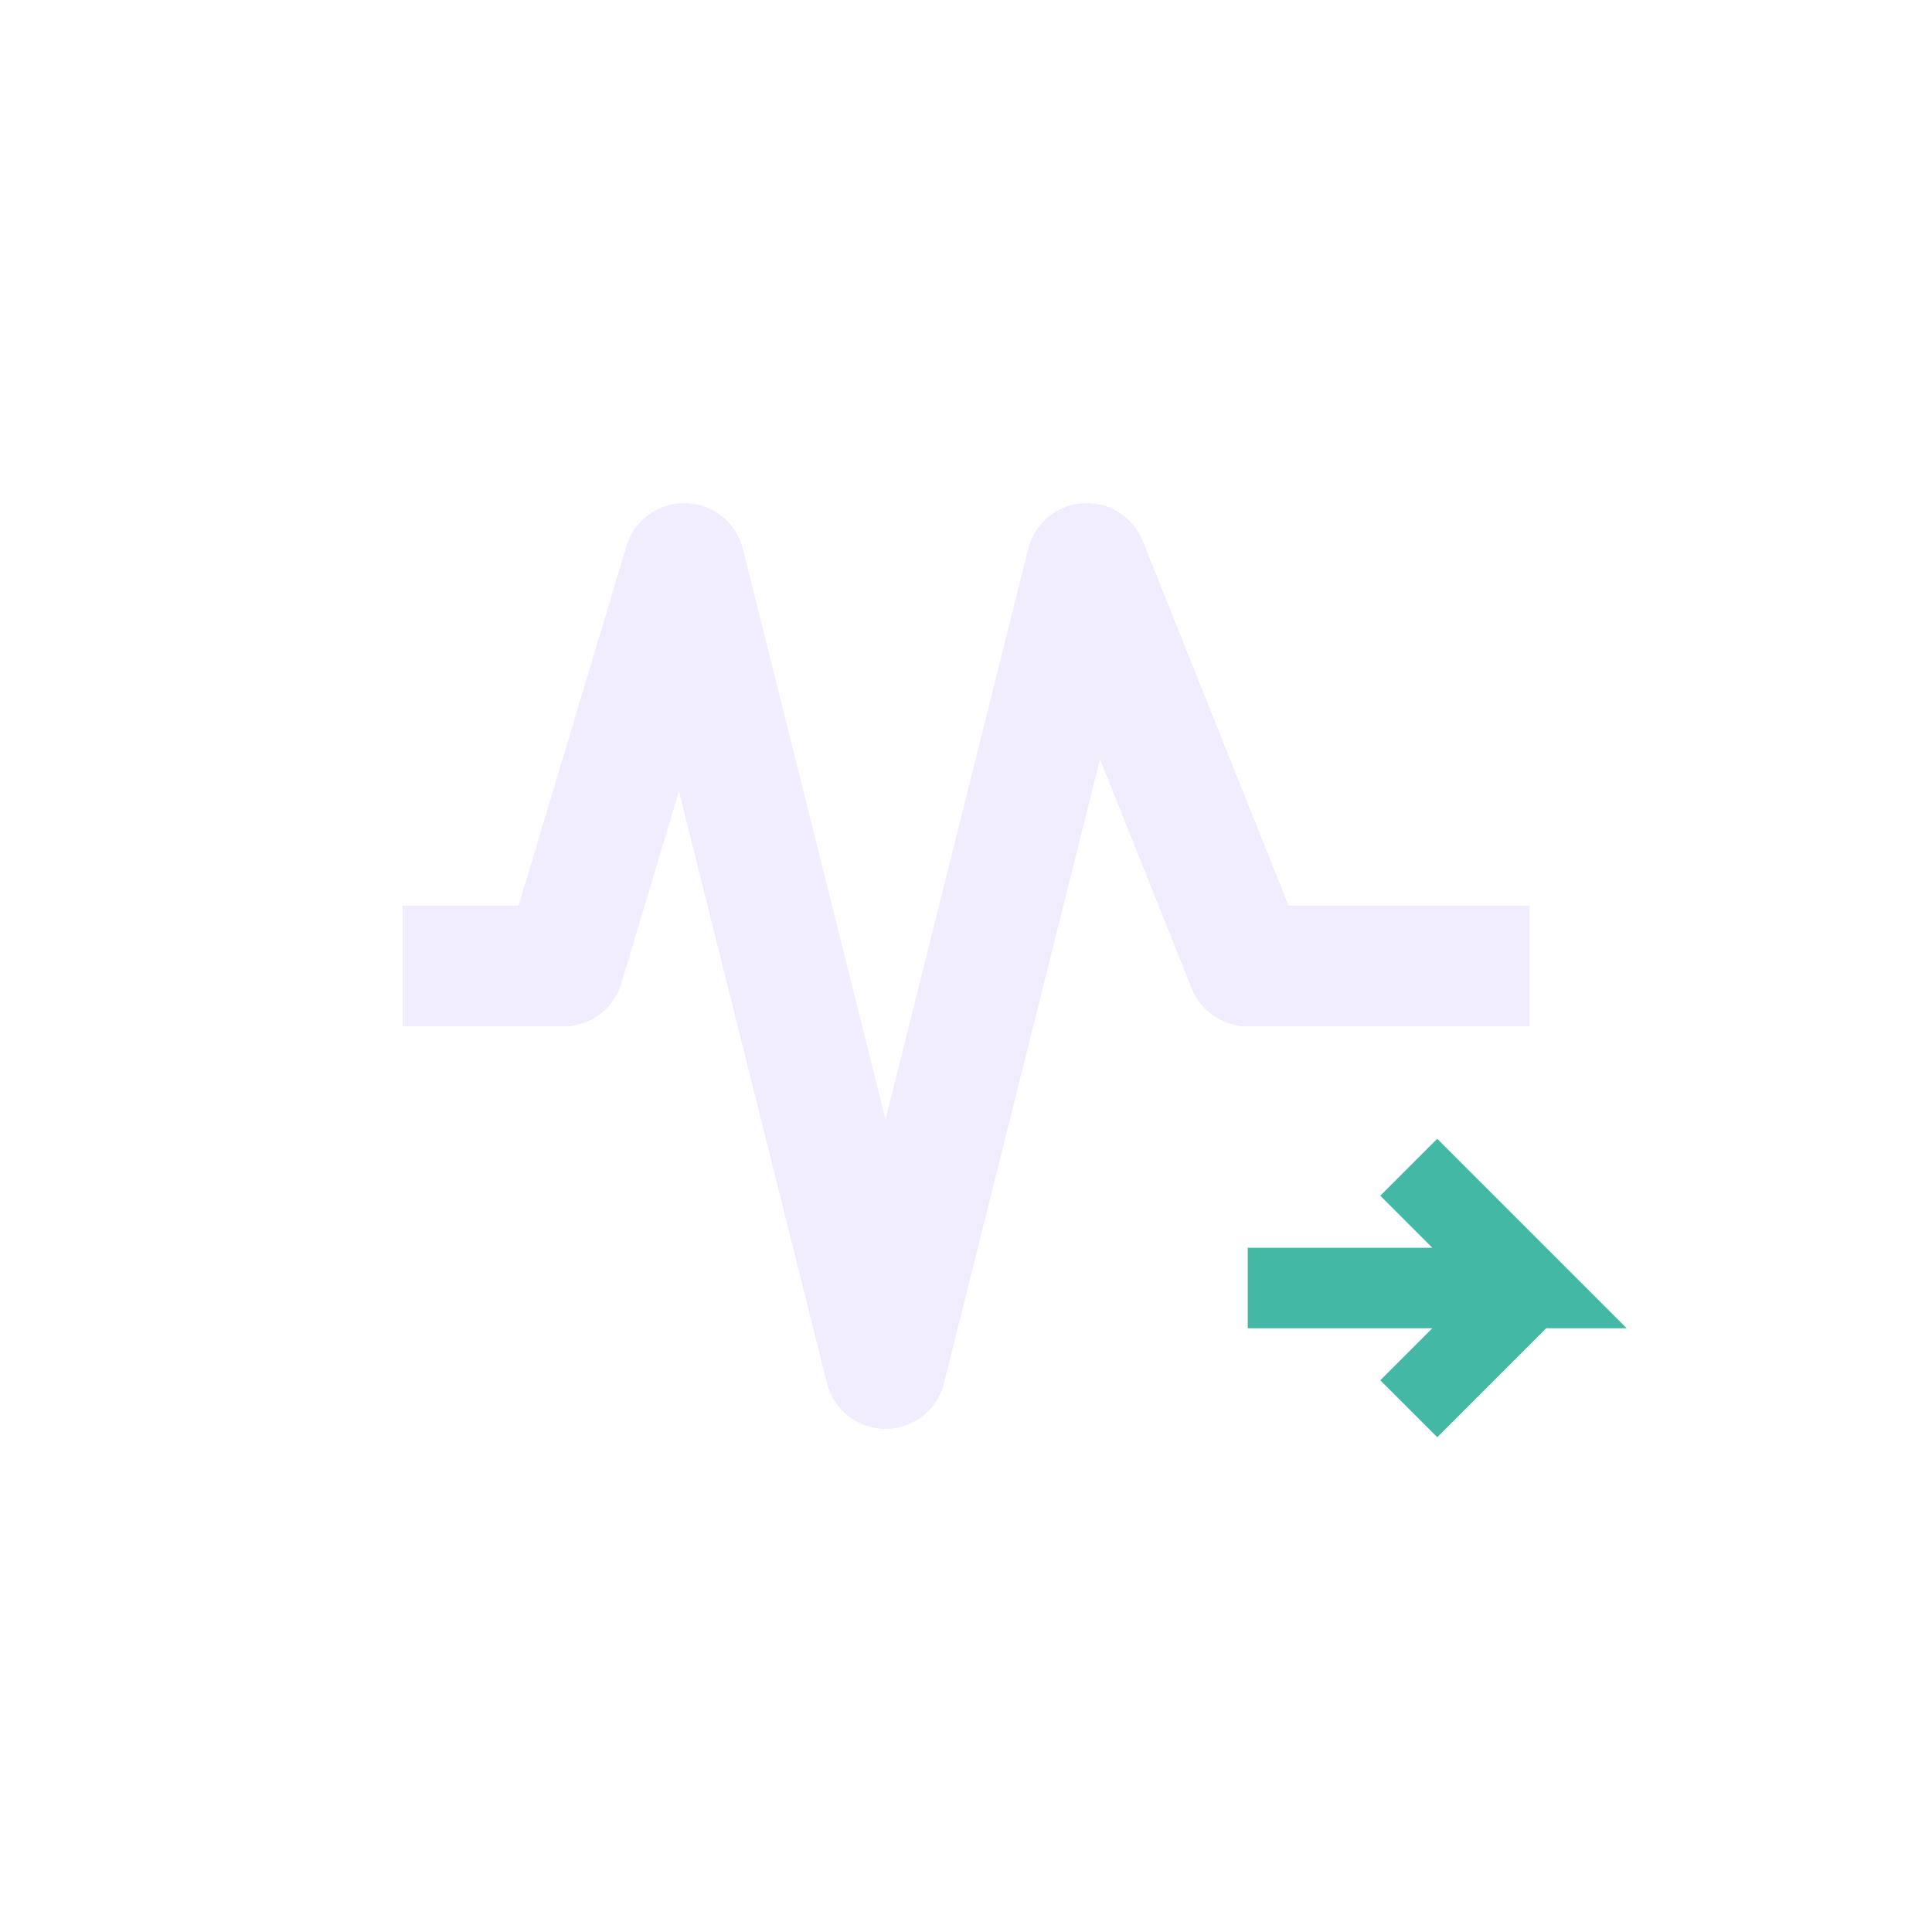
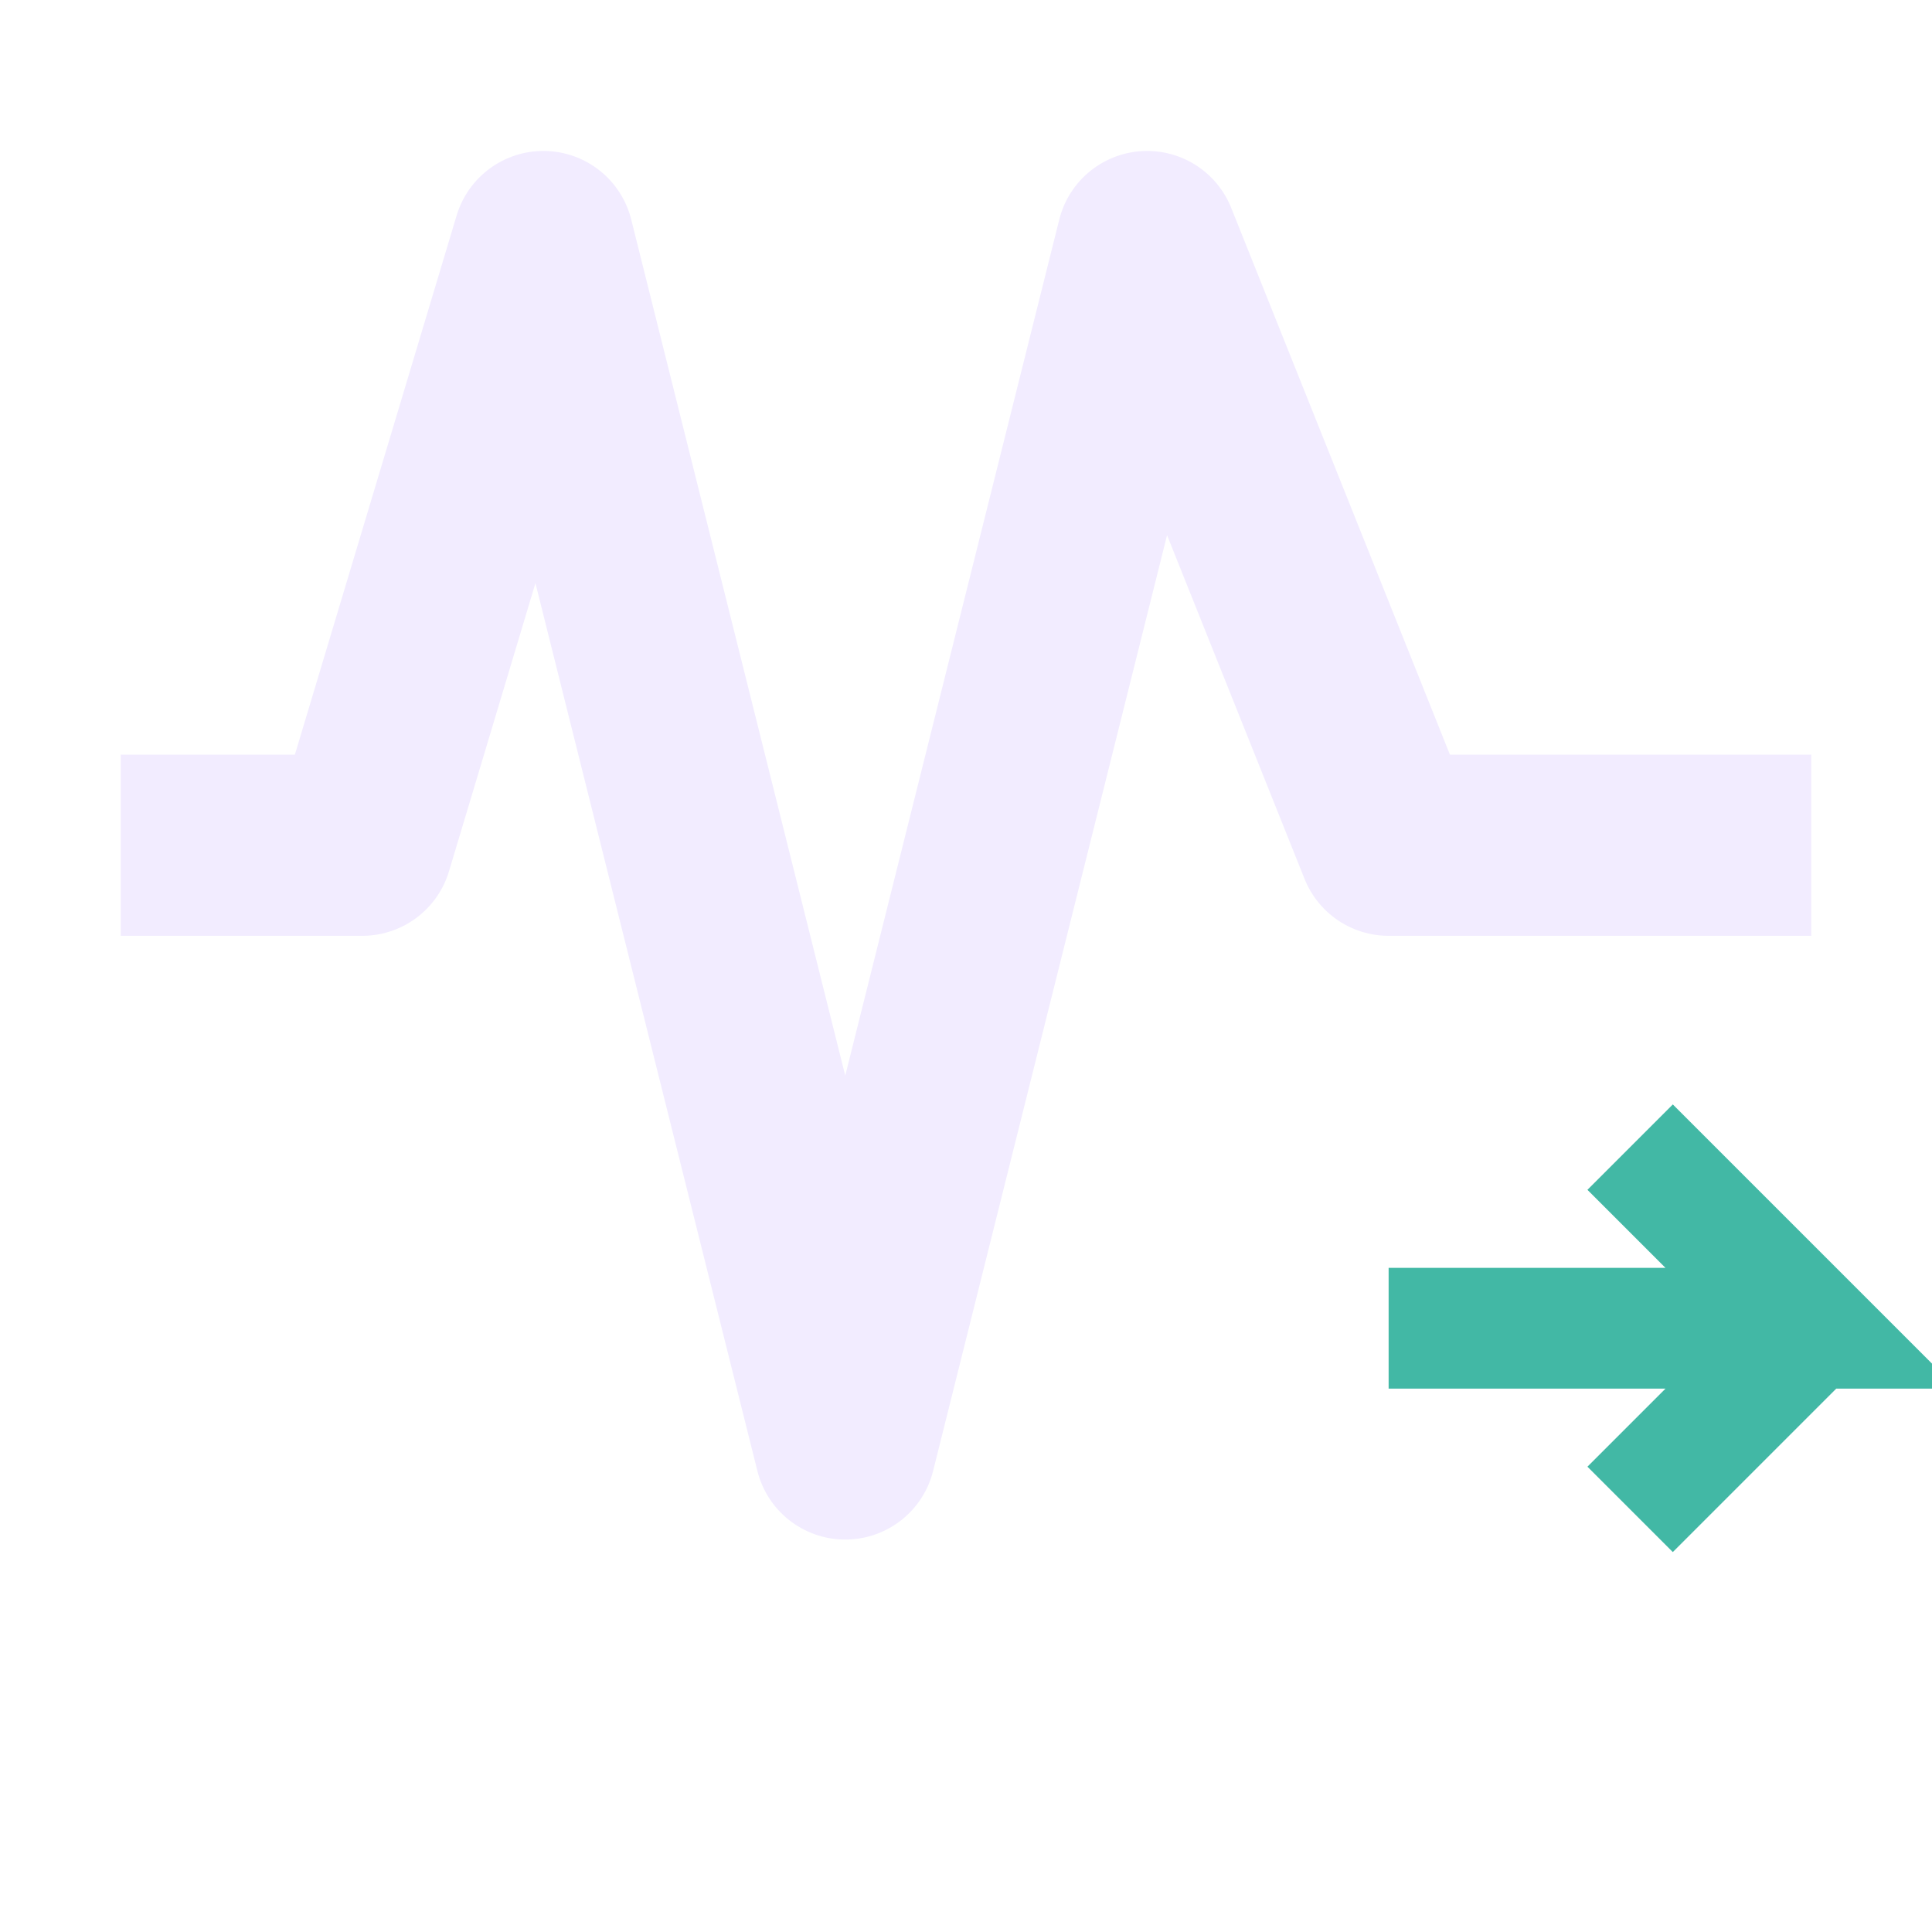
- <svg xmlns="http://www.w3.org/2000/svg" width="48" height="48" viewBox="0 0 48 48">
+ <svg xmlns="http://www.w3.org/2000/svg" width="48" height="48" viewBox="8 10 32 32">
  <path d="M10 24h4l3-10 5 20 5-20 4 10h7" fill="none" stroke="#F2ECFF" stroke-width="3" stroke-linejoin="round" />
  <path d="M31 32h7l-3-3m3 3-3 3" fill="none" stroke="#42B8A5" stroke-width="2" />
</svg>
